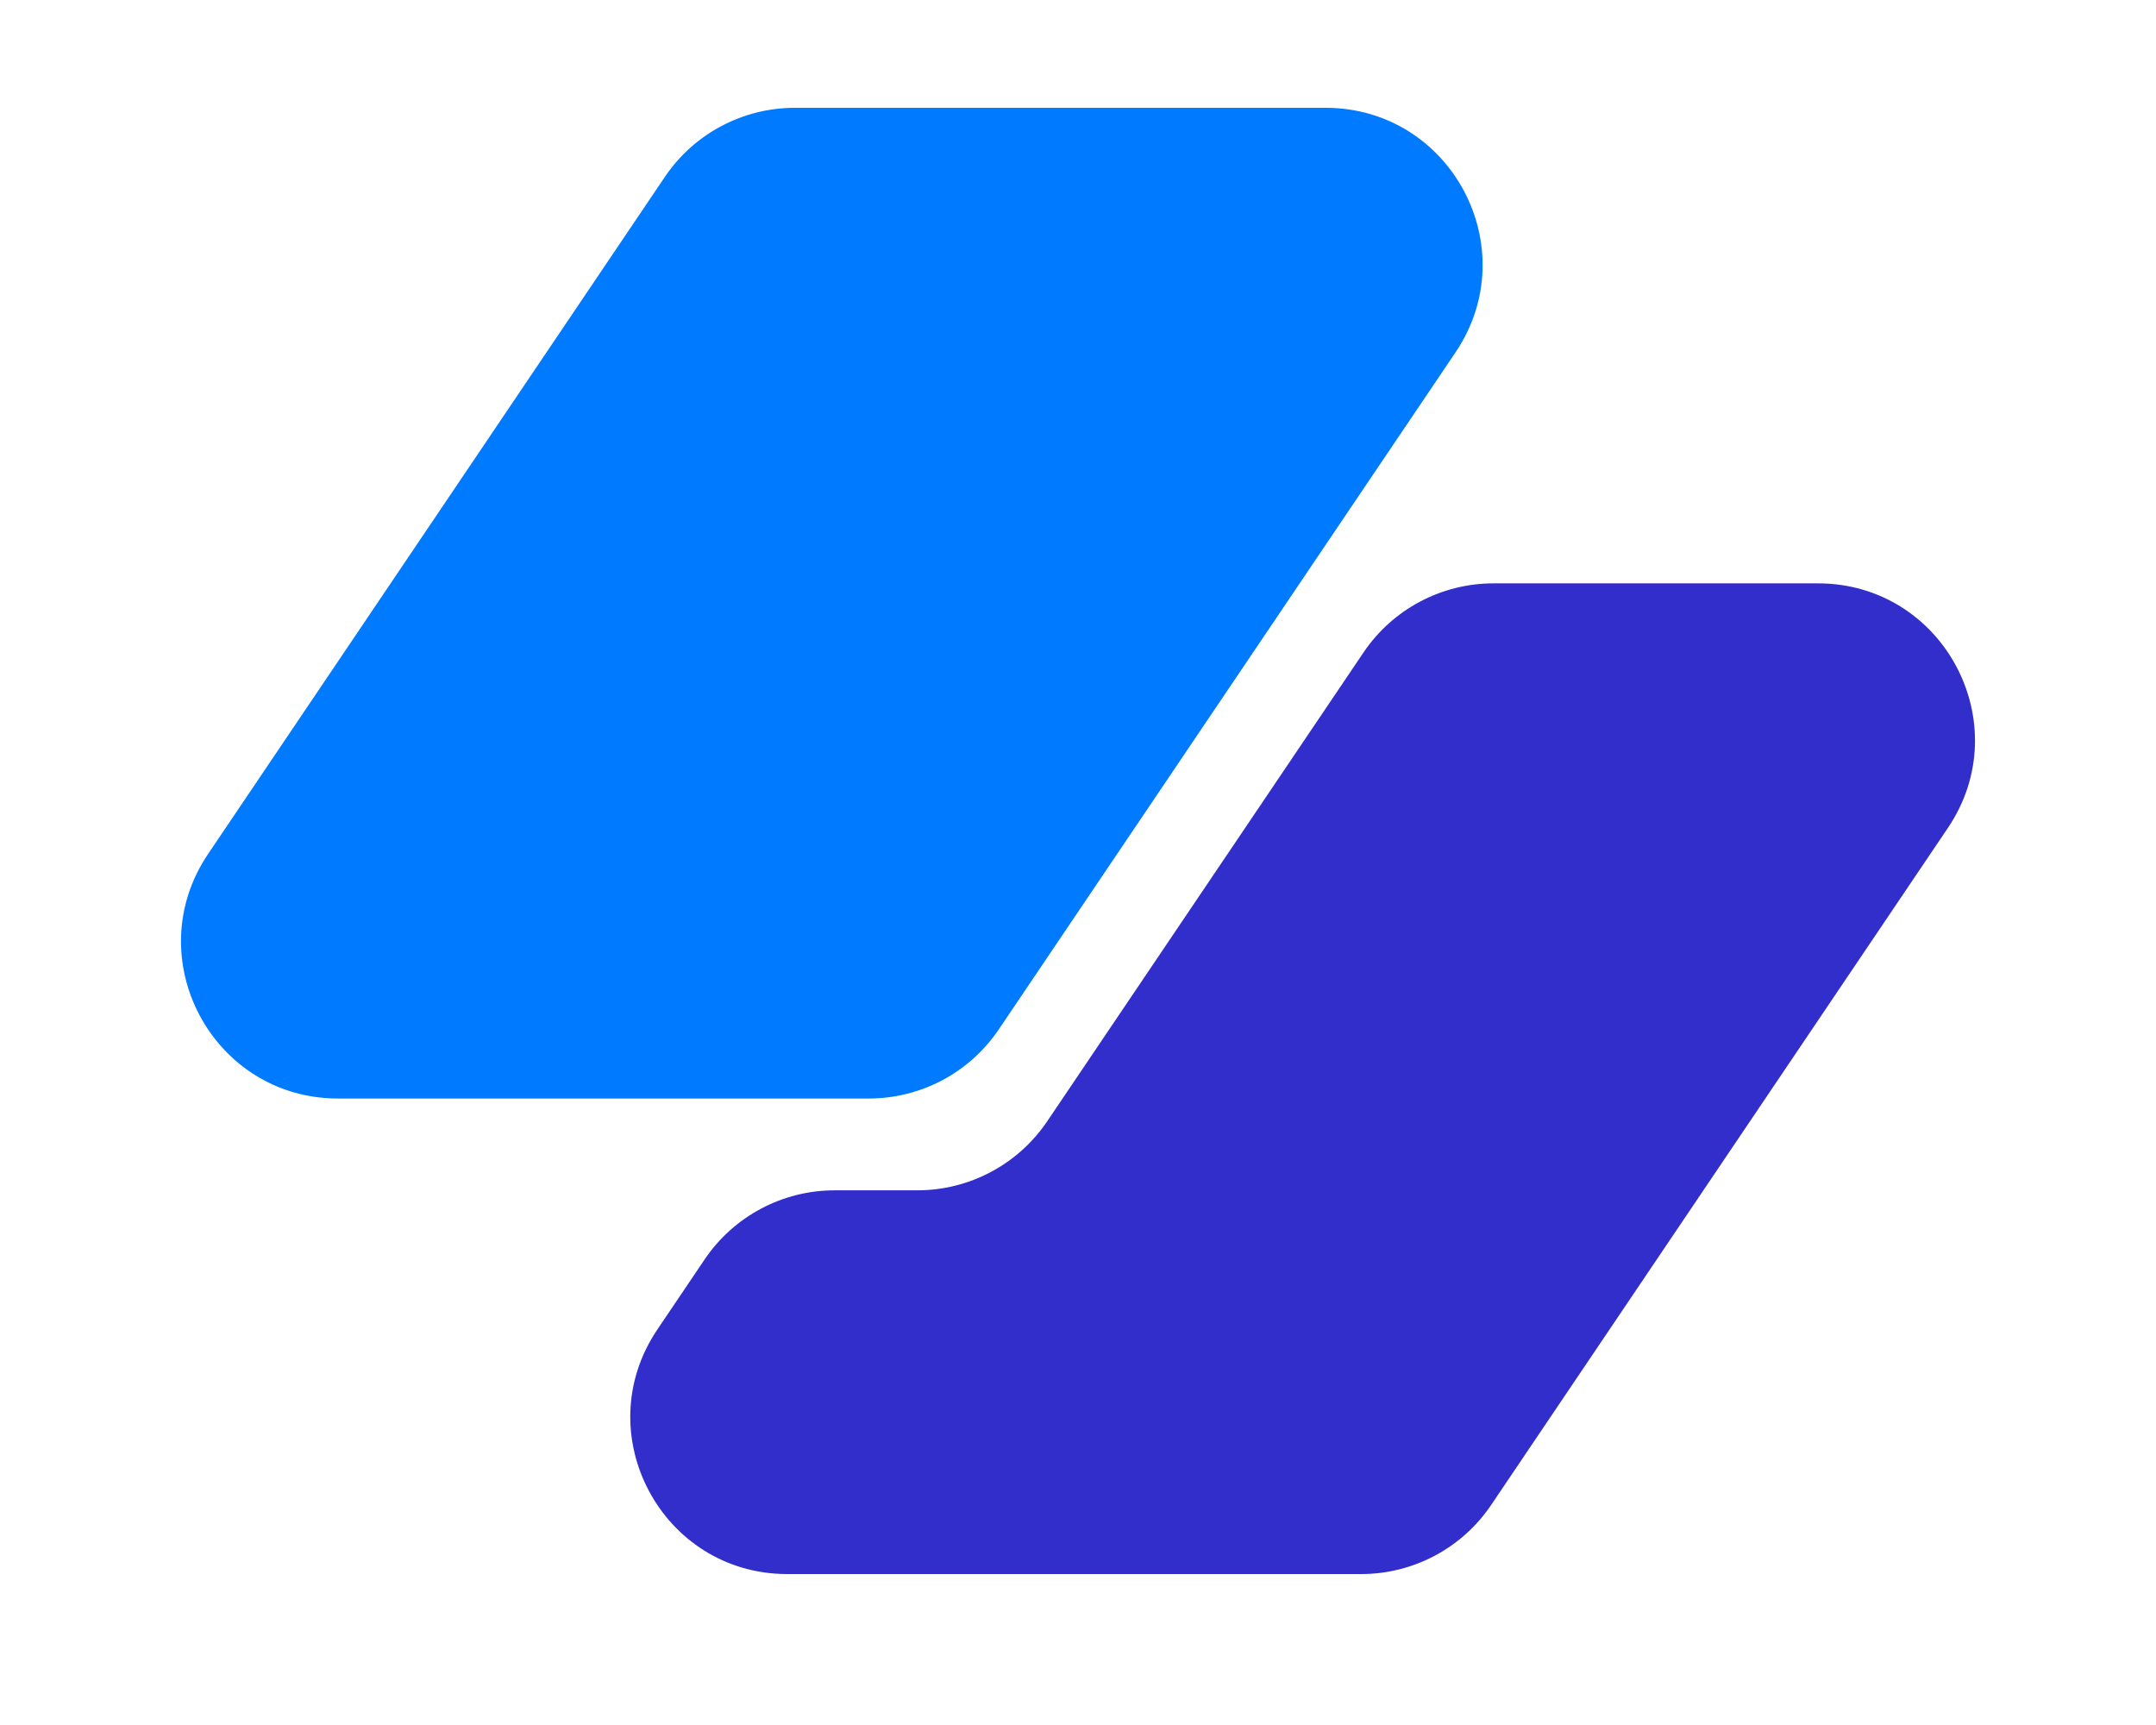
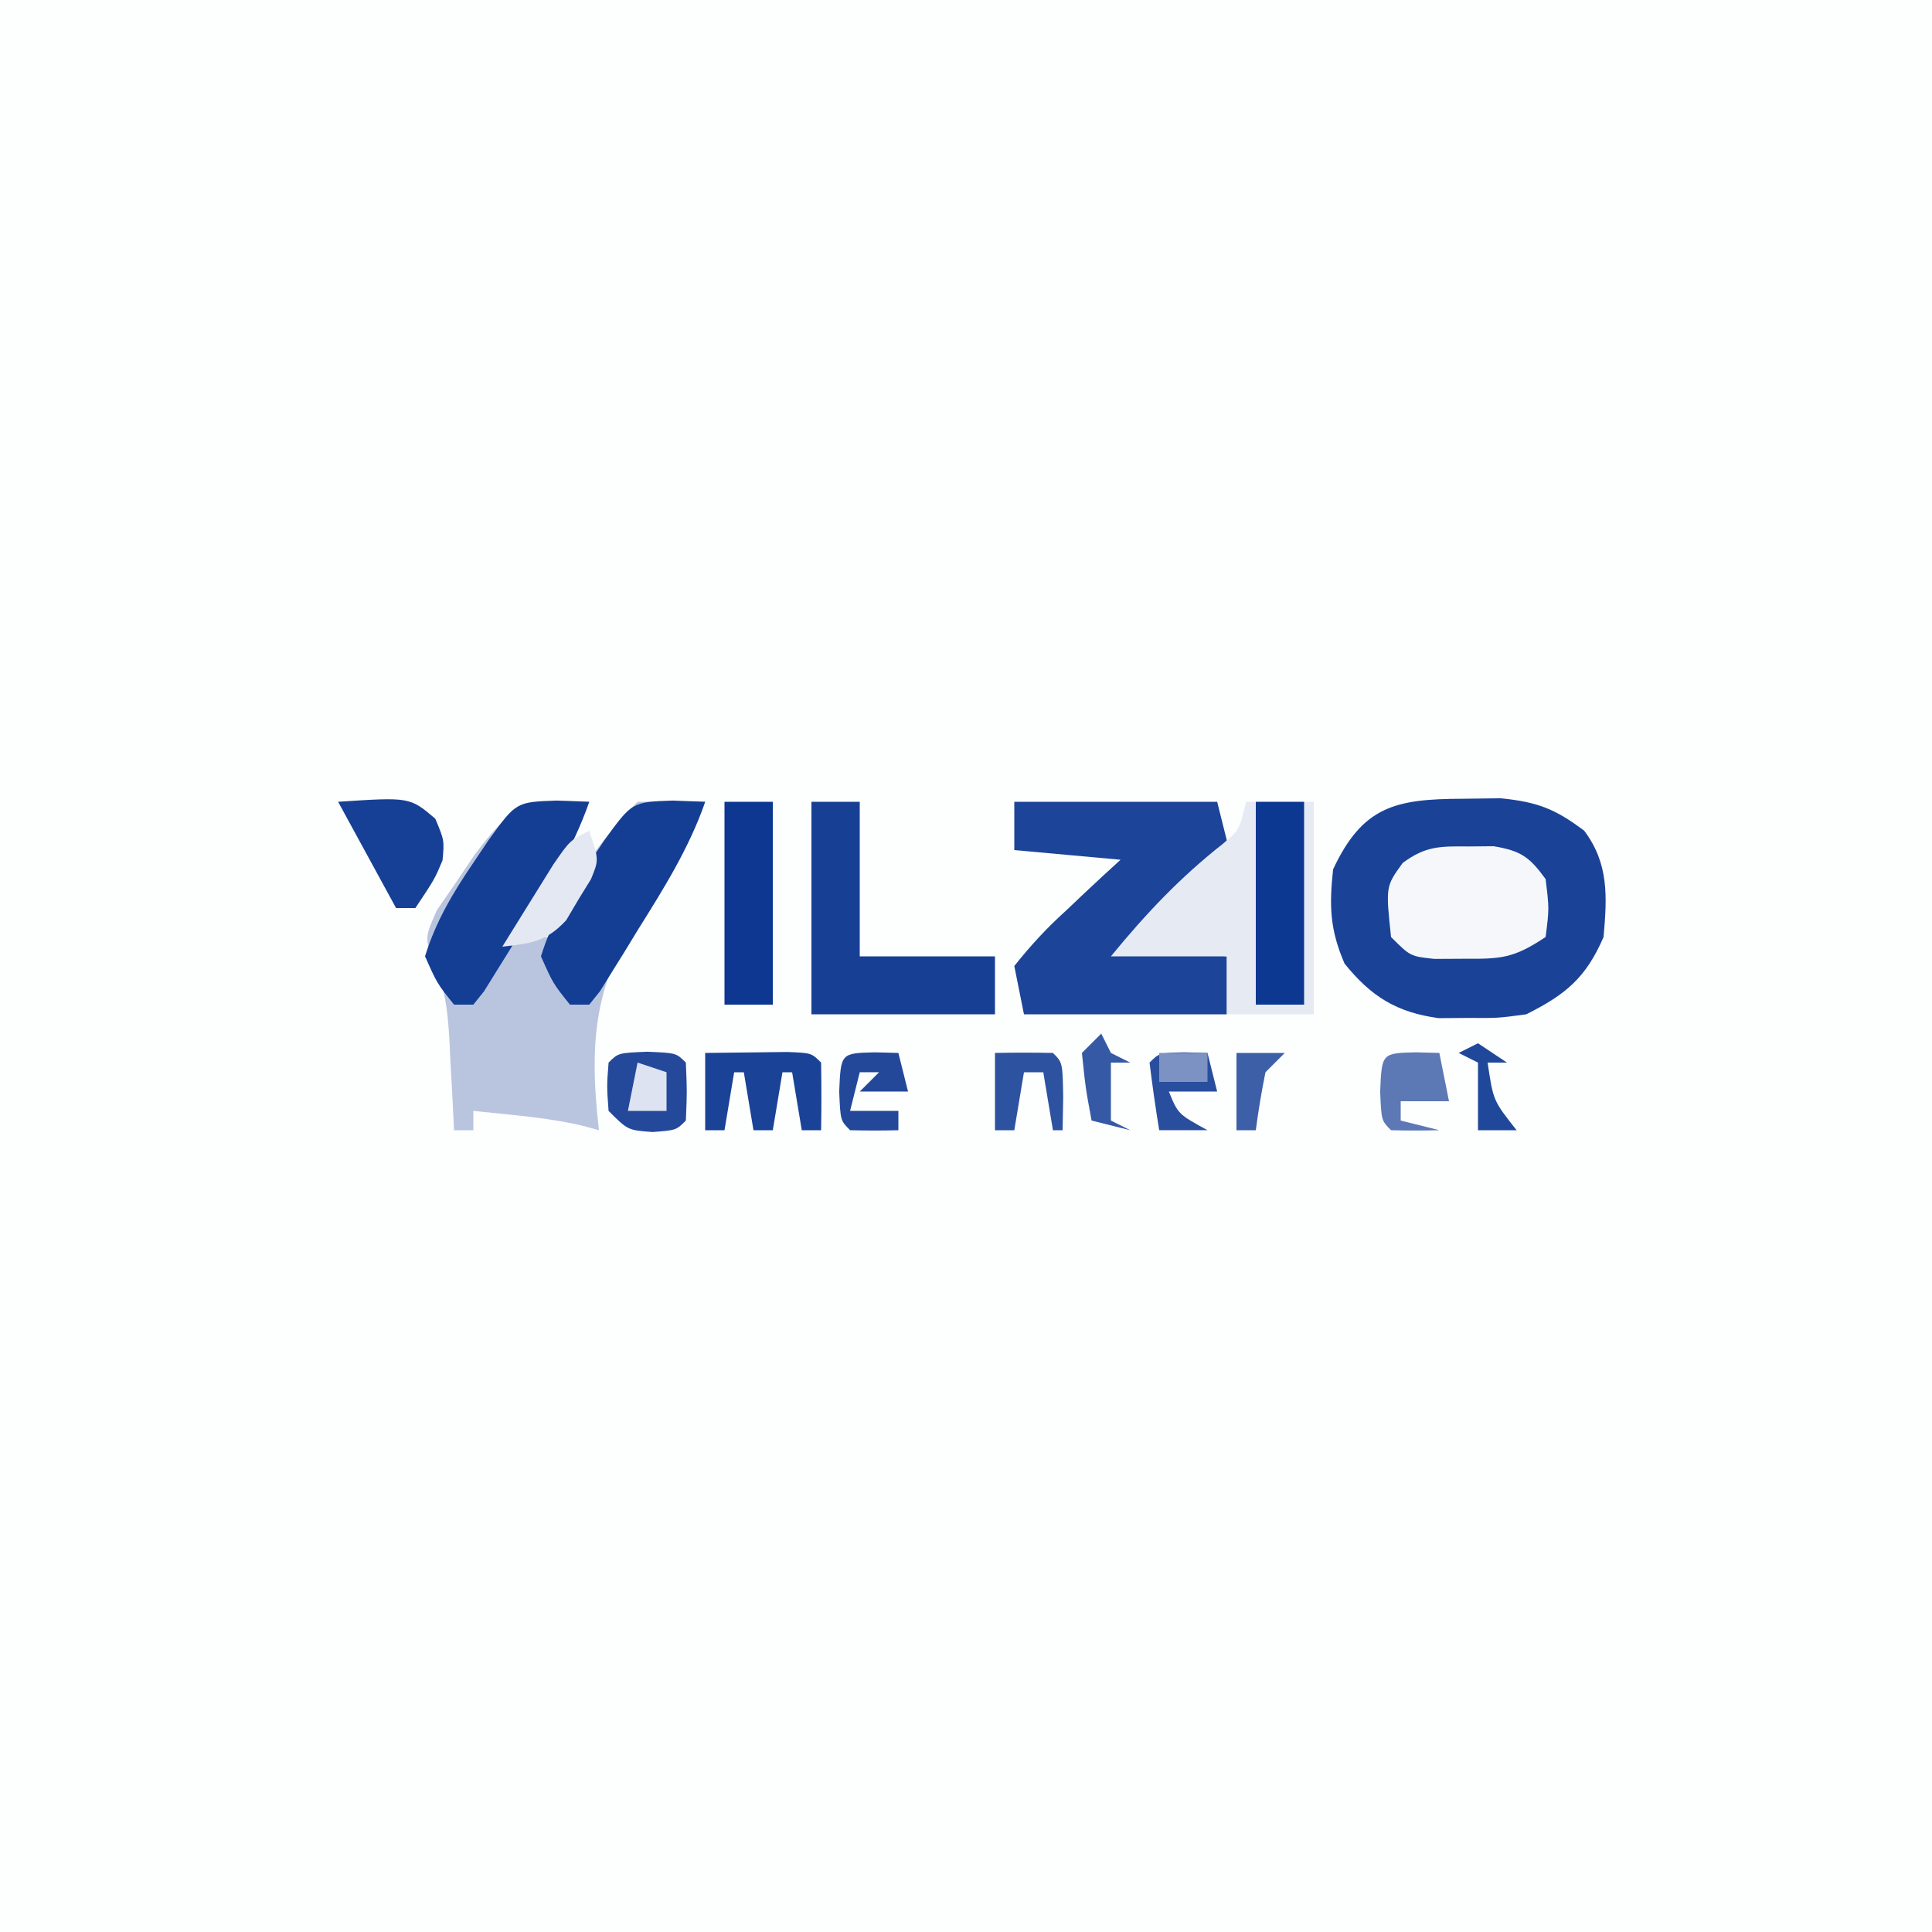
- <svg xmlns="http://www.w3.org/2000/svg" width="55" height="44" viewBox="0 0 55 44" fill="none">
-   <path d="M16.96 4.513C17.703 3.411 18.946 2.75 20.276 2.75H33.815C37.02 2.75 38.923 6.33 37.131 8.987L25.479 26.257C24.735 27.36 23.493 28.02 22.163 28.02H8.624C5.419 28.02 3.516 24.44 5.308 21.783L16.96 4.513Z" fill="#007AFF" />
-   <path d="M21.291 30.362C19.962 30.362 18.719 31.023 17.975 32.125L16.769 33.913C14.977 36.569 16.88 40.15 20.085 40.15H34.724C36.054 40.15 37.297 39.489 38.04 38.387L49.692 21.117C51.484 18.46 49.581 14.88 46.376 14.88H38.099C36.77 14.88 35.527 15.54 34.783 16.643L26.716 28.599C25.973 29.701 24.73 30.362 23.401 30.362H21.291Z" fill="#312ECB" />
+ <svg xmlns="http://www.w3.org/2000/svg" version="1.1" width="200" height="200">
+   <path d="M0 0 C66 0 132 0 200 0 C200 66 200 132 200 200 C134 200 68 200 0 200 C0 134 0 68 0 0 Z " fill="#FDFEFE" transform="translate(0,0)" />
+   <path d="M0 0 C-1.326 3.623 -2.943 6.635 -5.125 9.812 C-5.933 10.998 -5.933 10.998 -6.758 12.207 C-7.168 12.799 -7.578 13.39 -8 14 C-6.68 14 -5.36 14 -4 14 C-3.794 13.34 -3.587 12.68 -3.375 12 C-1.362 7.608 1.568 3.432 5 0 C7.333 -0.041 9.667 -0.042 12 0 C10.744 3.713 8.951 6.522 6.623 9.658 C0.669 17.851 -0.138 23.969 1 34 C0.157 33.77 0.157 33.77 -0.703 33.535 C-3.058 32.986 -5.345 32.685 -7.75 32.438 C-8.549 32.354 -9.348 32.27 -10.172 32.184 C-11.077 32.093 -11.077 32.093 -12 32 C-12 32.66 -12 33.32 -12 34 C-12.66 34 -13.32 34 -14 34 C-14.073 32.463 -14.073 32.463 -14.148 30.895 C-14.224 29.534 -14.299 28.173 -14.375 26.812 C-14.421 25.802 -14.421 25.802 -14.469 24.771 C-14.652 21.648 -14.899 19.214 -16.238 16.363 C-17 14 -17 14 -15.77 11.211 C-15.124 10.275 -14.478 9.339 -13.812 8.375 C-13.18 7.434 -12.547 6.493 -11.895 5.523 C-8.031 0.377 -6.654 -0.377 0 0 Z " fill="#B9C5DF" transform="translate(61,83)" />
+   <path d="M0 0 C1.307 -0.017 2.614 -0.034 3.961 -0.051 C7.76 0.326 9.612 1.037 12.625 3.312 C15.191 6.734 14.989 10.159 14.625 14.312 C12.8 18.539 10.696 20.274 6.625 22.312 C3.688 22.711 3.688 22.711 0.625 22.688 C-0.386 22.695 -1.396 22.703 -2.438 22.711 C-6.8 22.119 -9.444 20.468 -12.188 17.062 C-13.706 13.546 -13.782 11.113 -13.375 7.312 C-10.327 0.781 -6.92 0.02 0 0 Z " fill="#1A4397" transform="translate(151.375,82.6875)" />
+   <path d="M0 0 C6.93 0 13.86 0 21 0 C21.33 1.32 21.66 2.64 22 4 C20.242 6.13 18.576 7.895 16.562 9.75 C16.033 10.257 15.504 10.763 14.959 11.285 C13.65 12.535 12.326 13.769 11 15 C14.63 15.33 18.26 15.66 22 16 C22 17.98 22 19.96 22 22 C15.07 22 8.14 22 1 22 C0.67 20.35 0.34 18.7 0 17 C1.765 14.787 3.367 13.062 5.438 11.188 C6.231 10.434 6.231 10.434 7.041 9.666 C8.348 8.43 9.672 7.213 11 6 C7.37 5.67 3.74 5.34 0 5 C0 3.35 0 1.7 0 0 Z " fill="#1C4498" transform="translate(105,83)" />
+   <path d="M0 0 C2.31 0 4.62 0 7 0 C7 7.26 7 14.52 7 22 C4.03 22 1.06 22 -2 22 C-2 20.02 -2 18.04 -2 16 C-5.96 16 -9.92 16 -14 16 C-10.411 11.623 -6.87 7.858 -2.418 4.359 C-0.723 2.946 -0.723 2.946 0 0 Z " fill="#E6EAF3" transform="translate(129,83)" />
+   <path d="M0 0 C1.65 0 3.3 0 5 0 C5 5.28 5 10.56 5 16 C9.62 16 14.24 16 19 16 C19 17.98 19 19.96 19 22 C12.73 22 6.46 22 0 22 C0 14.74 0 7.48 0 0 Z " fill="#174095" transform="translate(84,83)" />
+   <path d="M0 0 C0.866 -0.008 1.732 -0.015 2.625 -0.023 C5.442 0.449 6.336 1.083 8 3.375 C8.375 6.438 8.375 6.438 8 9.375 C4.636 11.617 3.377 11.646 -0.562 11.625 C-1.533 11.63 -2.504 11.635 -3.504 11.641 C-6 11.375 -6 11.375 -8 9.375 C-8.556 4.144 -8.556 4.144 -6.793 1.707 C-4.429 -0.049 -2.921 -0.026 0 0 Z " fill="#F5F7FA" transform="translate(152,87.625)" />
+   <path d="M0 0 C1.671 0.062 1.671 0.062 3.375 0.125 C1.693 4.97 -0.921 9.115 -3.625 13.438 C-4.076 14.178 -4.527 14.919 -4.992 15.682 C-5.428 16.381 -5.864 17.08 -6.312 17.801 C-6.708 18.439 -7.104 19.078 -7.512 19.736 C-8.063 20.423 -8.063 20.423 -8.625 21.125 C-9.285 21.125 -9.945 21.125 -10.625 21.125 C-12.375 18.938 -12.375 18.938 -13.625 16.125 C-12.51 12.506 -10.743 9.556 -8.625 6.438 C-7.852 5.287 -7.852 5.287 -7.062 4.113 C-4.193 0.145 -4.193 0.145 0 0 Z " fill="#143E94" transform="translate(57.625,82.875)" />
+   <path d="M0 0 C1.671 0.062 1.671 0.062 3.375 0.125 C1.693 4.97 -0.921 9.115 -3.625 13.438 C-4.076 14.178 -4.527 14.919 -4.992 15.682 C-5.428 16.381 -5.864 17.08 -6.312 17.801 C-6.708 18.439 -7.104 19.078 -7.512 19.736 C-8.063 20.423 -8.063 20.423 -8.625 21.125 C-9.285 21.125 -9.945 21.125 -10.625 21.125 C-12.375 18.938 -12.375 18.938 -13.625 16.125 C-12.51 12.506 -10.743 9.556 -8.625 6.438 C-7.852 5.287 -7.852 5.287 -7.062 4.113 C-4.193 0.145 -4.193 0.145 0 0 Z " fill="#143E94" transform="translate(69.625,82.875)" />
+   <path d="M0 0 C1.65 0 3.3 0 5 0 C5 6.93 5 13.86 5 21 C3.35 21 1.7 21 0 21 C0 14.07 0 7.14 0 0 Z " fill="#0C3891" transform="translate(130,83)" />
+   <path d="M0 0 C1.65 0 3.3 0 5 0 C5 6.93 5 13.86 5 21 C3.35 21 1.7 21 0 21 C0 14.07 0 7.14 0 0 Z " fill="#0D3791" transform="translate(75,83)" />
+   <path d="M0 0 C7.426 -0.487 7.426 -0.487 10.062 1.75 C11 4 11 4 10.812 6.062 C10 8 10 8 8 11 C7.34 11 6.68 11 6 11 C4.02 7.37 2.04 3.74 0 0 Z " fill="#164095" transform="translate(35,83)" />
+   <path d="M0 0 C3 0.125 3 0.125 4 1.125 C4.125 4.125 4.125 4.125 4 7.125 C3 8.125 3 8.125 0.562 8.312 C-2 8.125 -2 8.125 -4 6.125 C-4.188 3.562 -4.188 3.562 -4 1.125 C-3 0.125 -3 0.125 0 0 Z " fill="#24499B" transform="translate(67,108.875)" />
+   <path d="M0 0 C1.812 -0.027 3.625 -0.046 5.438 -0.062 C6.447 -0.074 7.456 -0.086 8.496 -0.098 C11 0 11 0 12 1 C12.041 3.333 12.042 5.667 12 8 C11.34 8 10.68 8 10 8 C9.67 6.02 9.34 4.04 9 2 C8.67 2 8.34 2 8 2 C7.67 3.98 7.34 5.96 7 8 C6.34 8 5.68 8 5 8 C4.67 6.02 4.34 4.04 4 2 C3.67 2 3.34 2 3 2 C2.67 3.98 2.34 5.96 2 8 C1.34 8 0.68 8 0 8 C0 5.36 0 2.72 0 0 Z " fill="#1A4297" transform="translate(73,109)" />
+   <path d="M0 0 C1.207 0.031 1.207 0.031 2.438 0.062 C2.768 1.712 3.098 3.362 3.438 5.062 C1.788 5.062 0.138 5.062 -1.562 5.062 C-1.562 5.723 -1.562 6.383 -1.562 7.062 C-0.242 7.393 1.077 7.723 2.438 8.062 C0.771 8.105 -0.896 8.103 -2.562 8.062 C-3.562 7.062 -3.562 7.062 -3.688 4.062 C-3.522 0.086 -3.522 0.086 0 0 Z " fill="#5C78B5" transform="translate(146.5625,108.9375)" />
+   <path d="M0 0 C1 3 1 3 0.18 5.008 C-0.251 5.706 -0.681 6.405 -1.125 7.125 C-1.54 7.829 -1.955 8.533 -2.383 9.258 C-4.453 11.488 -6.032 11.67 -9 12 C-7.881 10.184 -6.755 8.372 -5.625 6.562 C-4.685 5.048 -4.685 5.048 -3.727 3.504 C-2 1 -2 1 0 0 Z " fill="#E4E8F2" transform="translate(61,86)" />
+   <path d="M0 0 C1.207 0.031 1.207 0.031 2.438 0.062 C2.768 1.383 3.098 2.703 3.438 4.062 C1.788 4.062 0.138 4.062 -1.562 4.062 C-0.604 6.393 -0.604 6.393 2.438 8.062 C0.787 8.062 -0.863 8.062 -2.562 8.062 C-2.943 5.736 -3.275 3.402 -3.562 1.062 C-2.562 0.062 -2.562 0.062 0 0 Z " fill="#294E9E" transform="translate(122.5625,108.9375)" />
+   <path d="M0 0 C1.207 0.031 1.207 0.031 2.438 0.062 C2.768 1.383 3.098 2.703 3.438 4.062 C1.788 4.062 0.138 4.062 -1.562 4.062 C-0.902 3.402 -0.242 2.743 0.438 2.062 C-0.223 2.062 -0.882 2.062 -1.562 2.062 C-1.893 3.382 -2.223 4.702 -2.562 6.062 C-0.912 6.062 0.738 6.062 2.438 6.062 C2.438 6.723 2.438 7.383 2.438 8.062 C0.771 8.105 -0.896 8.103 -2.562 8.062 C-3.562 7.062 -3.562 7.062 -3.688 4.062 C-3.522 0.086 -3.522 0.086 0 0 Z " fill="#23489A" transform="translate(90.5625,108.9375)" />
+   <path d="M0 0 C2 -0.043 4 -0.041 6 0 C7 1 7 1 7.062 4.562 C7.042 5.697 7.021 6.831 7 8 C6.67 8 6.34 8 6 8 C5.67 6.02 5.34 4.04 5 2 C4.34 2 3.68 2 3 2 C2.67 3.98 2.34 5.96 2 8 C1.34 8 0.68 8 0 8 C0 5.36 0 2.72 0 0 Z " fill="#2D52A0" transform="translate(103,109)" />
+   <path d="M0 0 C0.33 0.66 0.66 1.32 1 2 C1.66 2.33 2.32 2.66 3 3 C2.34 3 1.68 3 1 3 C1 4.98 1 6.96 1 9 C1.66 9.33 2.32 9.66 3 10 C1.68 9.67 0.36 9.34 -1 9 C-1.625 5.625 -1.625 5.625 -2 2 C-1.34 1.34 -0.68 0.68 0 0 Z " fill="#3559A4" transform="translate(114,107)" />
+   <path d="M0 0 C1.65 0 3.3 0 5 0 C4.34 0.66 3.68 1.32 3 2 C2.602 3.988 2.262 5.989 2 8 C1.34 8 0.68 8 0 8 C0 5.36 0 2.72 0 0 Z " fill="#3D5FA7" transform="translate(128,109)" />
+   <path d="M0 0 C0.99 0.33 1.98 0.66 3 1 C3 2.32 3 3.64 3 5 C1.68 5 0.36 5 -1 5 C-0.67 3.35 -0.34 1.7 0 0 Z " fill="#DDE3F0" transform="translate(66,110)" />
+   <path d="M0 0 C0.99 0.66 1.98 1.32 3 2 C2.34 2 1.68 2 1 2 C1.575 5.931 1.575 5.931 4 9 C2.68 9 1.36 9 0 9 C0 6.69 0 4.38 0 2 C-0.66 1.67 -1.32 1.34 -2 1 C-1.34 0.67 -0.68 0.34 0 0 Z " fill="#20489A" transform="translate(153,108)" />
+   <path d="M0 0 C1.65 0 3.3 0 5 0 C5 0.99 5 1.98 5 3 C3.35 3 1.7 3 0 3 C0 2.01 0 1.02 0 0 Z " fill="#7B92C3" transform="translate(120,109)" />
</svg>
